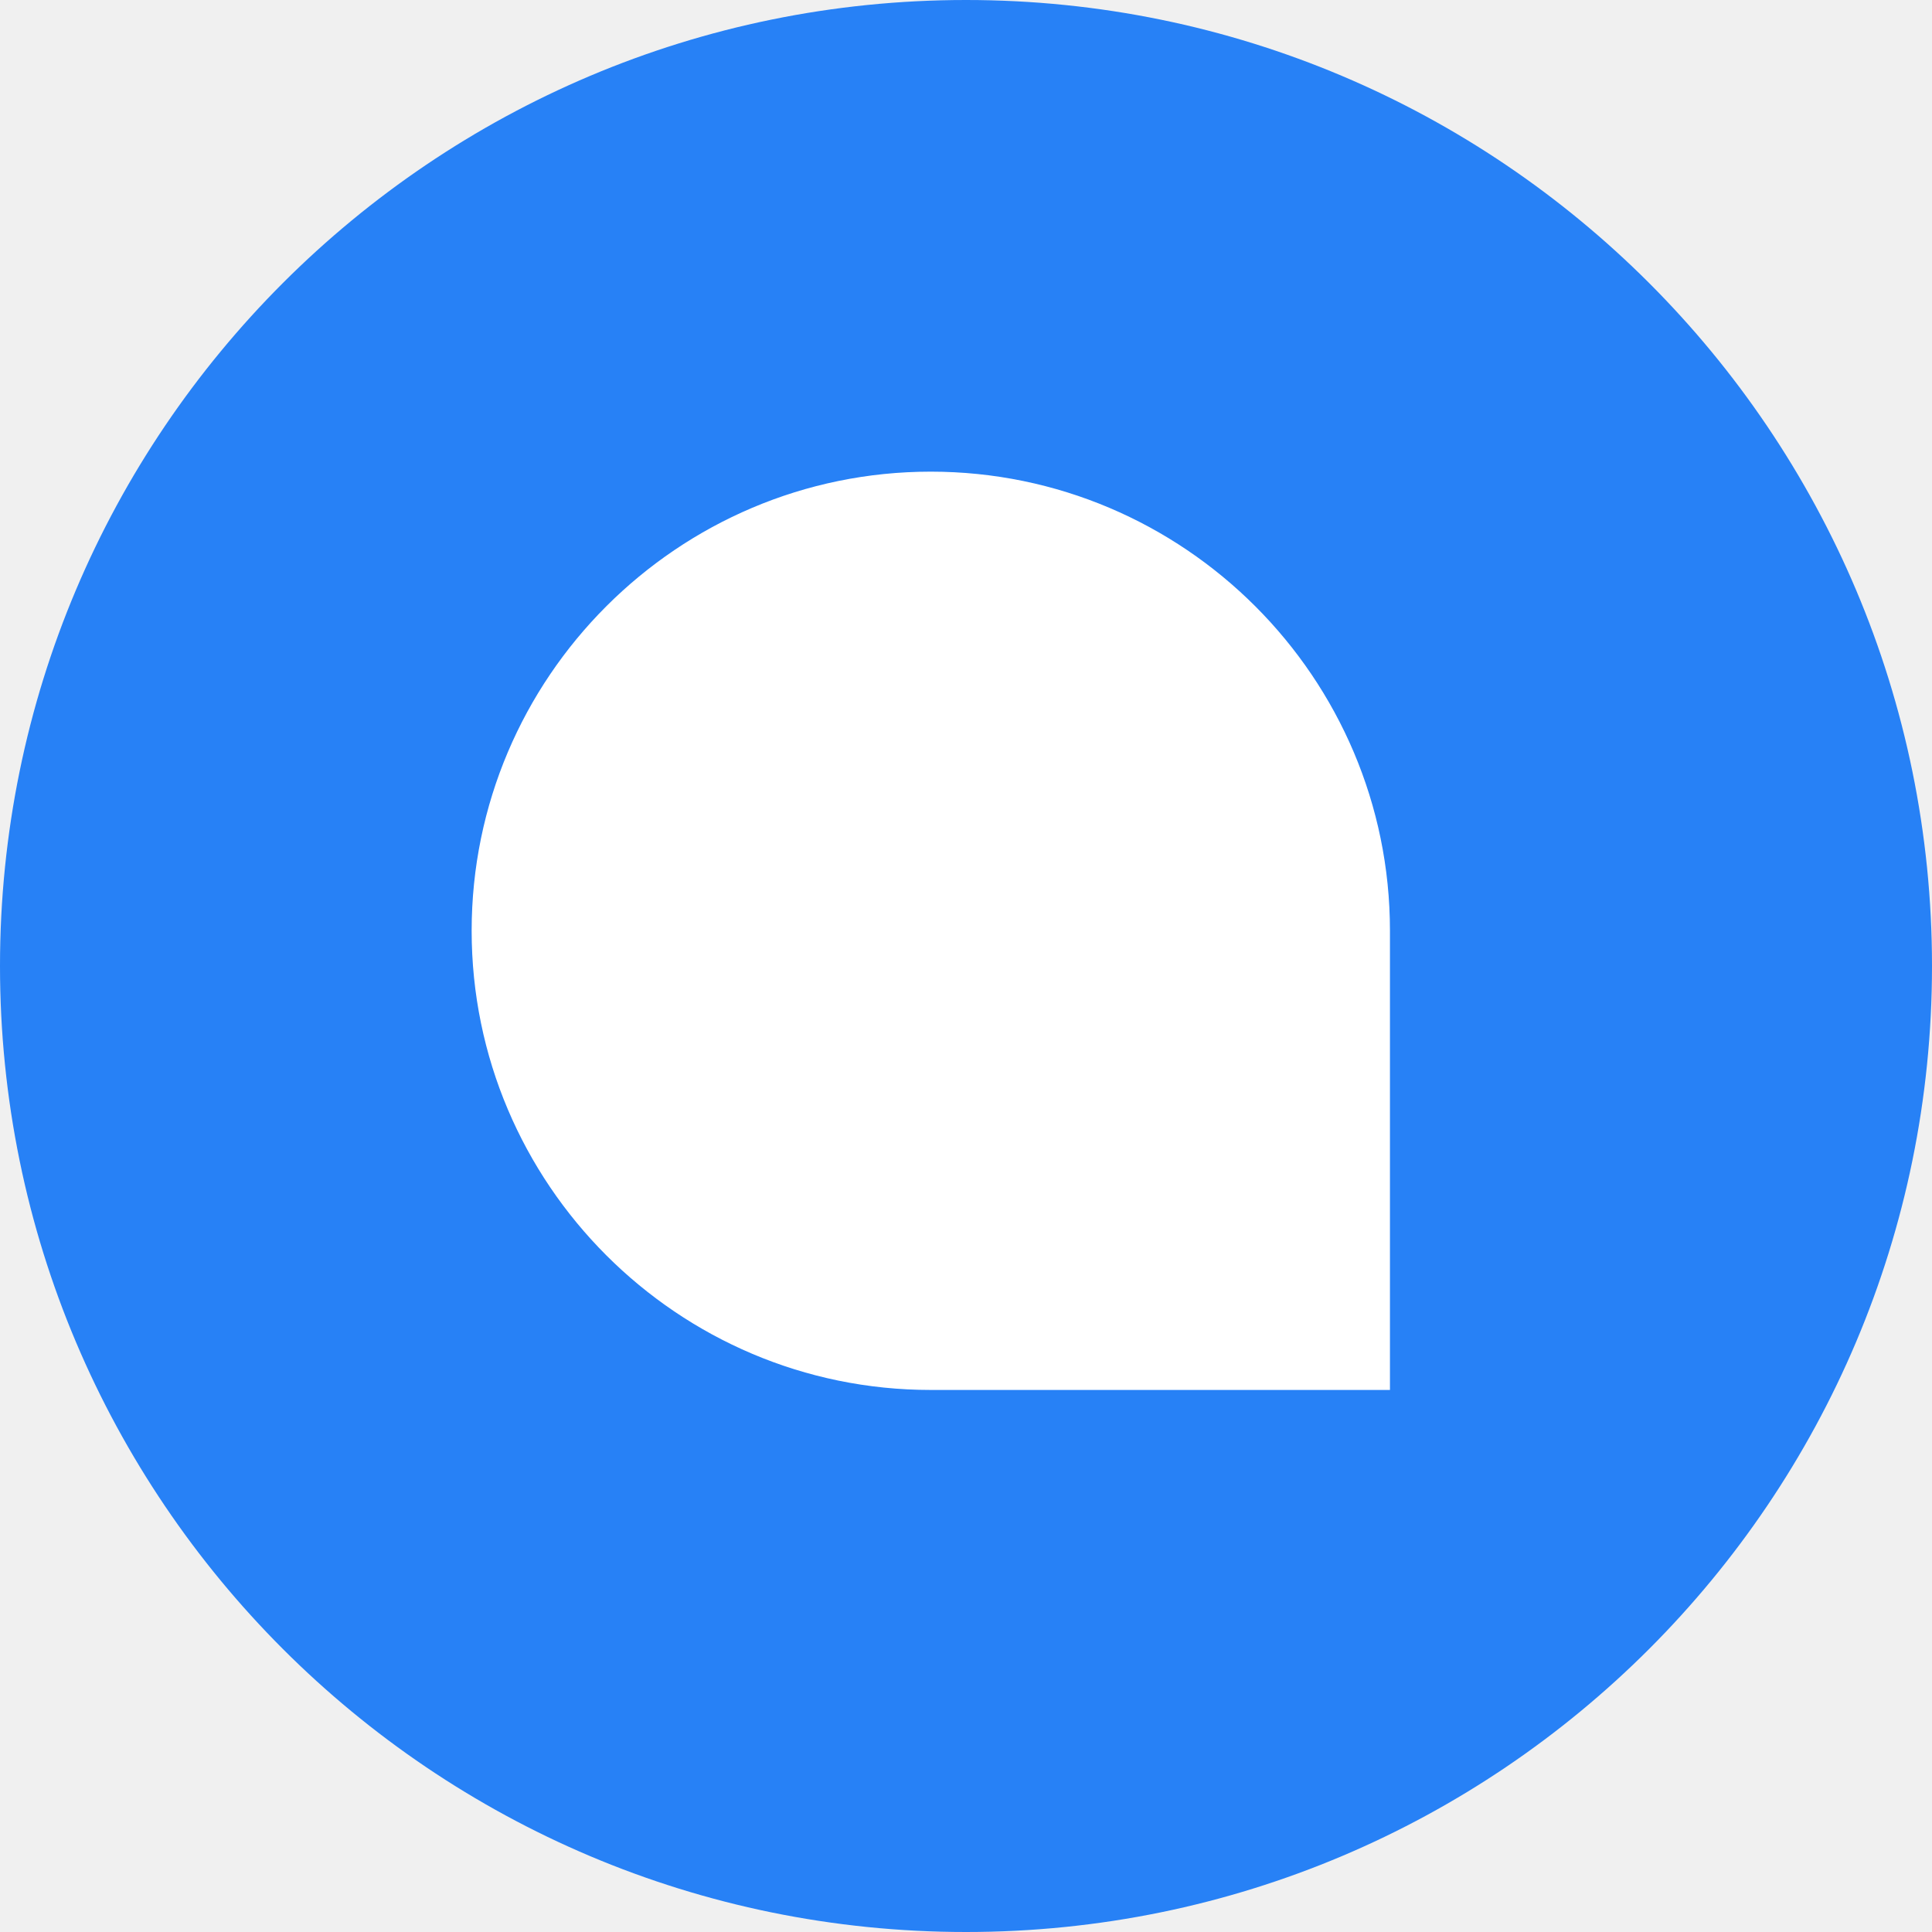
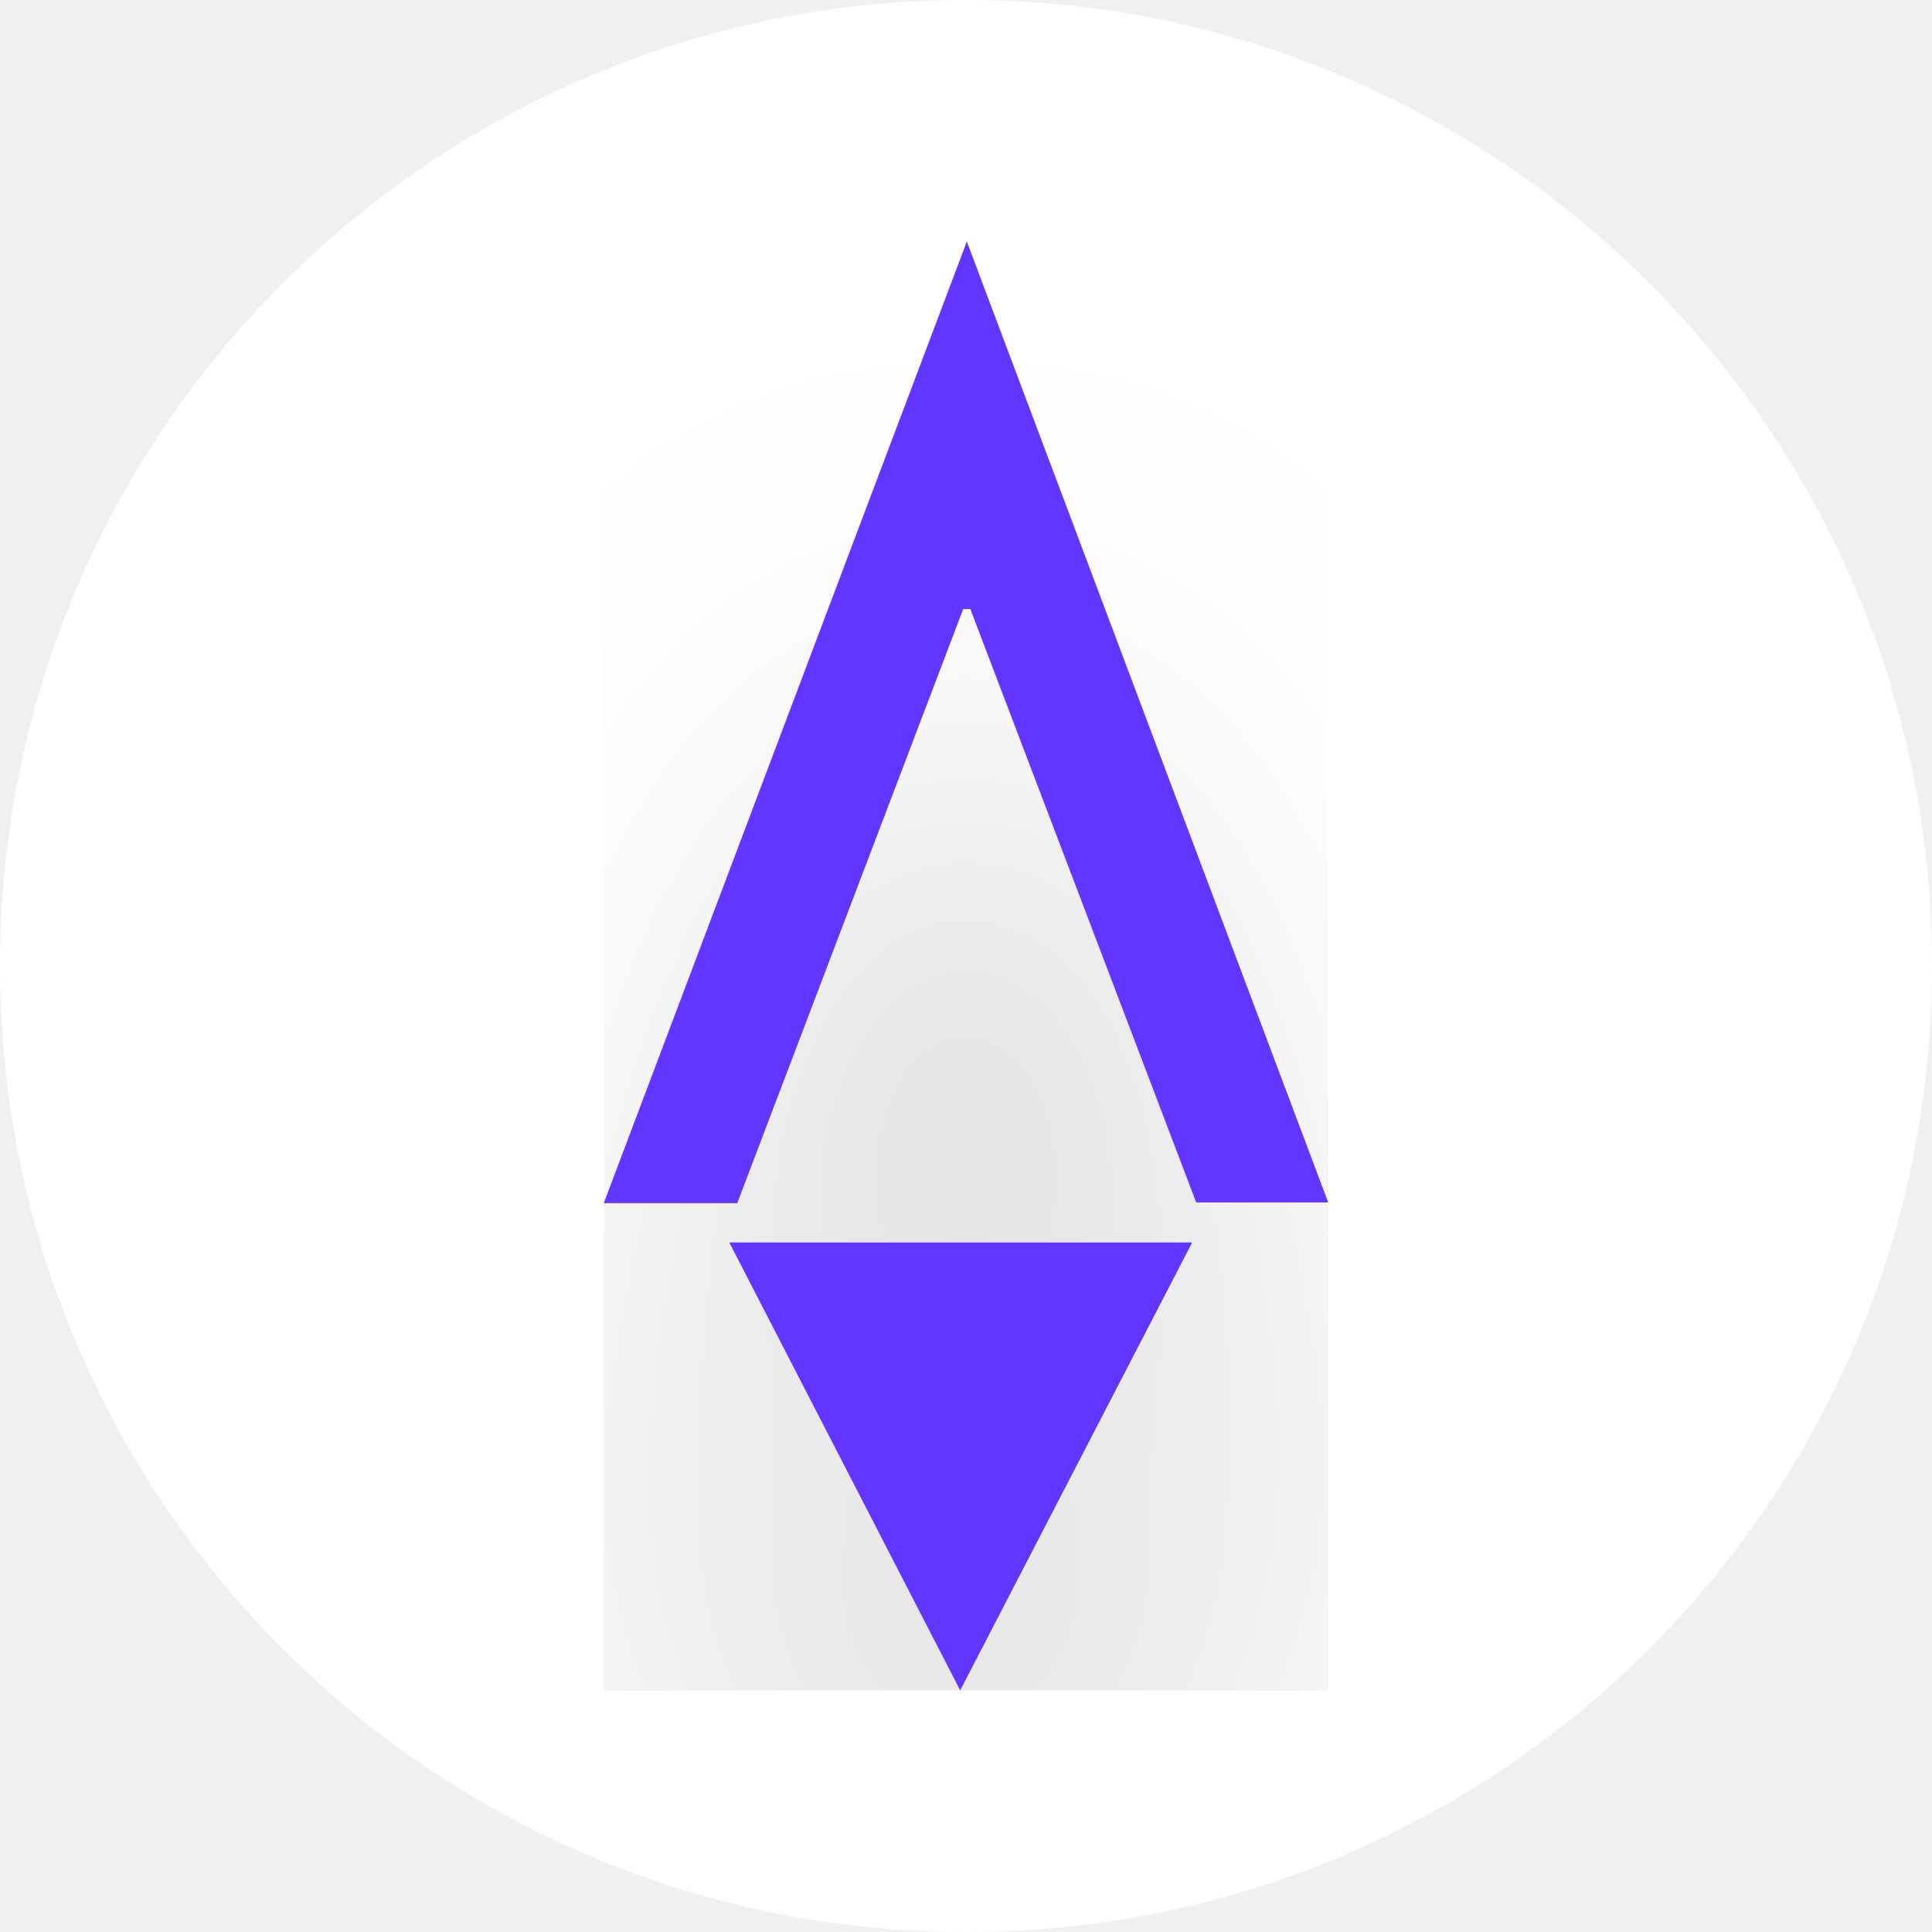
<svg xmlns="http://www.w3.org/2000/svg" width="16" height="16" viewBox="0 0 16 16" fill="none">
-   <g clip-path="url(#woot-logo-clip-2342424e23u32098)">
-     <path d="M8 16C12.418 16 16 12.418 16 8C16 3.582 12.418 0 8 0C3.582 0 0 3.582 0 8C0 12.418 3.582 16 8 16Z" fill="#2781F6" />
-     <path d="M11.417 11.417H7.708C5.664 11.417 4 9.753 4 7.708C4 5.664 5.664 4 7.708 4C9.753 4 11.417 5.664 11.417 7.708V11.417Z" fill="white" stroke="white" stroke-width="0.188" />
+   <g clip-path="url(#clip0_58_30)">
+     <mask id="mask0_58_30" style="mask-type:luminance" maskUnits="userSpaceOnUse" x="0" y="0" width="16" height="16">
+       <path d="M16 0H0V16H16V0Z" fill="white" />
+     </mask>
+     <g mask="url(#mask0_58_30)">
+       <path d="M8 16C12.418 16 16 12.418 16 8C16 3.582 12.418 0 8 0C3.582 0 0 3.582 0 8C0 12.418 3.582 16 8 16Z" fill="white" />
+       <g clip-path="url(#clip1_58_30)" filter="url(#filter0_d_58_30)">
+         <path d="M8.007 2C9.014 4.679 10.002 7.305 11 9.958H9.906C9.284 8.324 8.66 6.684 8.036 5.044C8.016 5.044 7.997 5.044 7.977 5.044C7.354 6.683 6.73 8.322 6.106 9.964H5C6.002 7.311 6.994 4.681 8.007 2Z" fill="#6236FF" />
+         <path d="M6.039 10.289H9.874C9.228 11.536 8.6 12.748 7.952 14C7.306 12.747 6.681 11.534 6.039 10.289V10.289Z" fill="#6236FF" />
+       </g>
+     </g>
  </g>
  <defs>
-     <clipPath id="woot-logo-clip-2342424e23u32098">
+     <filter id="filter0_d_58_30" x="1.457" y="2" width="13.086" height="19.086" filterUnits="userSpaceOnUse" color-interpolation-filters="sRGB">
+       <feFlood flood-opacity="0" result="BackgroundImageFix" />
+       <feColorMatrix in="SourceAlpha" type="matrix" values="0 0 0 0 0 0 0 0 0 0 0 0 0 0 0 0 0 0 127 0" result="hardAlpha" />
+       <feOffset dy="3.543" />
+       <feGaussianBlur stdDeviation="1.771" />
+       <feComposite in2="hardAlpha" operator="out" />
+       <feColorMatrix type="matrix" values="0 0 0 0 0 0 0 0 0 0 0 0 0 0 0 0 0 0 0.25 0" />
+       <feBlend mode="normal" in2="BackgroundImageFix" result="effect1_dropShadow_58_30" />
+       <feBlend mode="normal" in="SourceGraphic" in2="effect1_dropShadow_58_30" result="shape" />
+     </filter>
+     <clipPath id="clip0_58_30">
      <rect width="16" height="16" fill="white" />
+     </clipPath>
+     <clipPath id="clip1_58_30">
+       <rect width="6" height="12" fill="white" transform="translate(5 2)" />
    </clipPath>
  </defs>
</svg>
